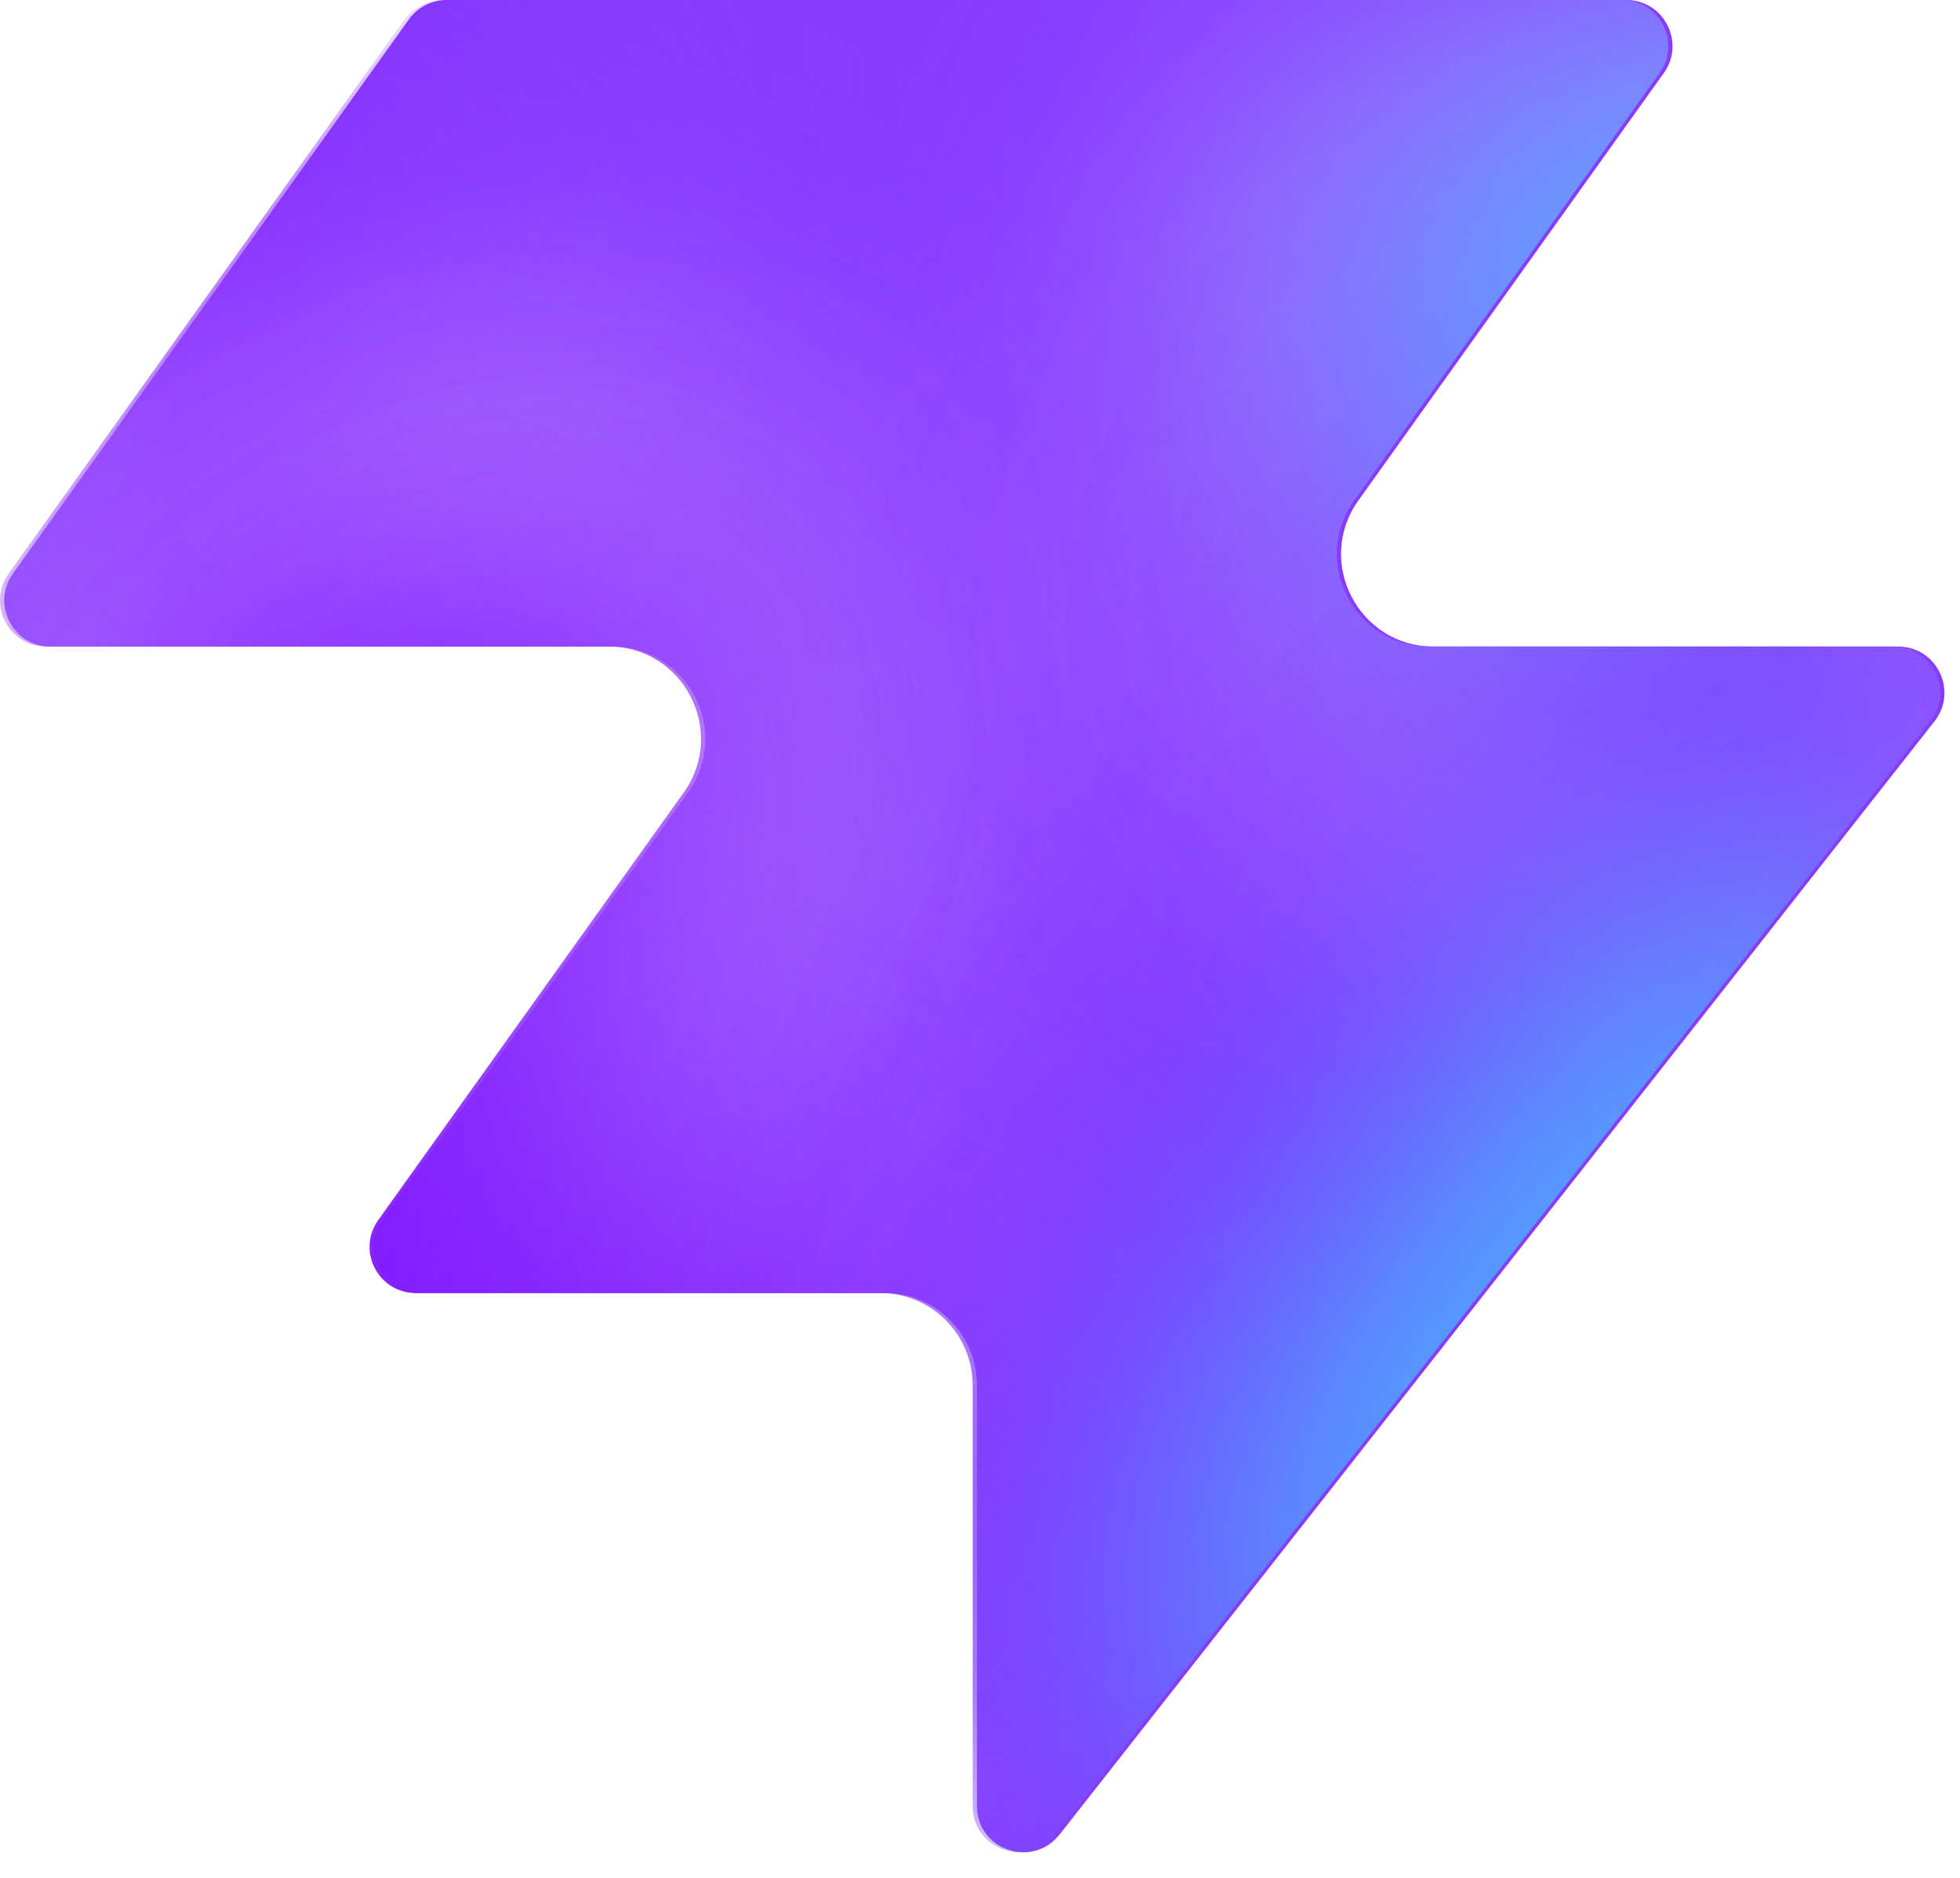
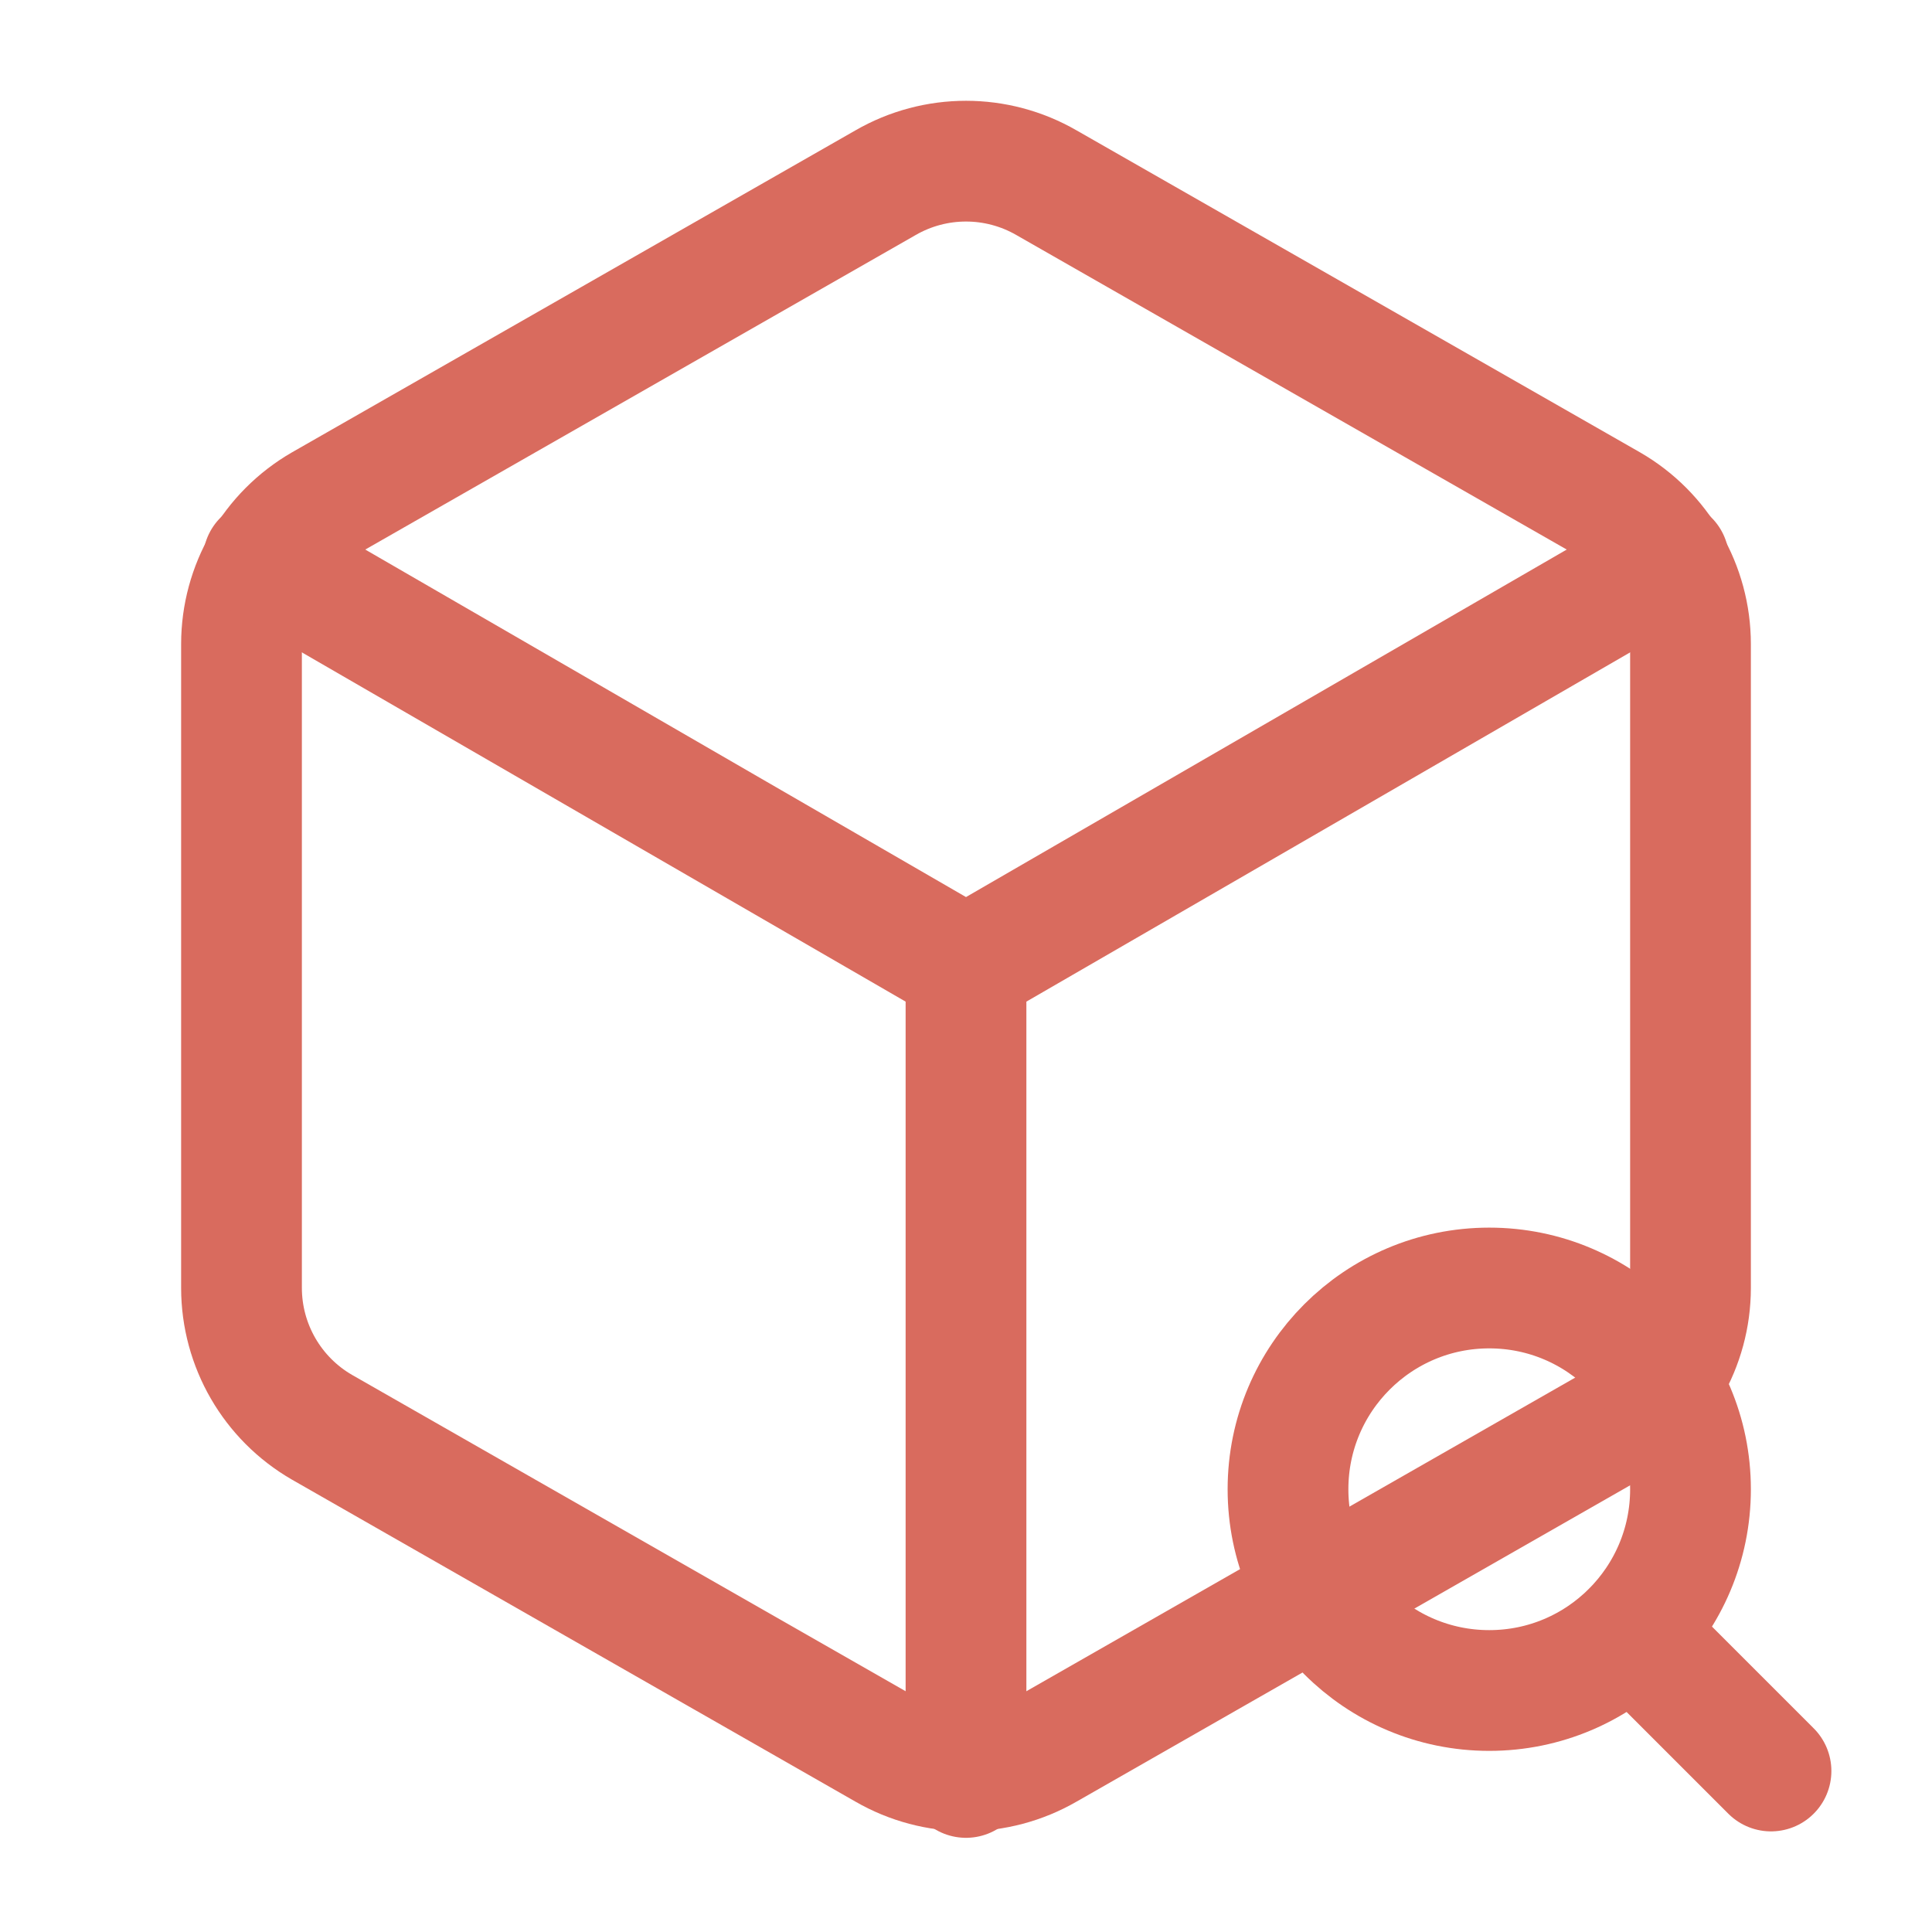
- <svg xmlns="http://www.w3.org/2000/svg" width="48" height="46" fill="none" viewBox="0 0 48 46">
-   <path fill="#863bff" d="M25.946 44.938c-.664.845-2.021.375-2.021-.698V33.937a2.26 2.26 0 0 0-2.262-2.262H10.287c-.92 0-1.456-1.04-.92-1.788l7.48-10.471c1.07-1.497 0-3.578-1.842-3.578H1.237c-.92 0-1.456-1.04-.92-1.788L10.013.474c.214-.297.556-.474.92-.474h28.894c.92 0 1.456 1.04.92 1.788l-7.48 10.471c-1.07 1.498 0 3.579 1.842 3.579h11.377c.943 0 1.473 1.088.89 1.83L25.947 44.94z" style="fill:#863bff;fill:color(display-p3 .525 .23 1);fill-opacity:1" />
-   <mask id="a" width="48" height="46" x="0" y="0" maskUnits="userSpaceOnUse" style="mask-type:alpha">
-     <path fill="#000" d="M25.842 44.938c-.664.844-2.021.375-2.021-.698V33.937a2.26 2.26 0 0 0-2.262-2.262H10.183c-.92 0-1.456-1.04-.92-1.788l7.48-10.471c1.07-1.498 0-3.579-1.842-3.579H1.133c-.92 0-1.456-1.04-.92-1.787L9.91.473c.214-.297.556-.474.92-.474h28.894c.92 0 1.456 1.04.92 1.788l-7.48 10.471c-1.07 1.498 0 3.578 1.842 3.578h11.377c.943 0 1.473 1.088.89 1.832L25.843 44.94z" style="fill:#000;fill-opacity:1" />
-   </mask>
-   <g mask="url(#a)">
-     <g filter="url(#b)">
-       <ellipse cx="5.508" cy="14.704" fill="#ede6ff" rx="5.508" ry="14.704" style="fill:#ede6ff;fill:color(display-p3 .927 .903 1);fill-opacity:1" transform="matrix(.00324 1 1 -.00324 -4.47 31.516)" />
-     </g>
-     <g filter="url(#c)">
-       <ellipse cx="10.399" cy="29.851" fill="#ede6ff" rx="10.399" ry="29.851" style="fill:#ede6ff;fill:color(display-p3 .927 .903 1);fill-opacity:1" transform="matrix(.00324 1 1 -.00324 -39.328 7.883)" />
-     </g>
-     <g filter="url(#d)">
-       <ellipse cx="5.508" cy="30.487" fill="#7e14ff" rx="5.508" ry="30.487" style="fill:#7e14ff;fill:color(display-p3 .492 .077 1);fill-opacity:1" transform="rotate(89.814 -25.913 -14.639)scale(1 -1)" />
-     </g>
-     <g filter="url(#e)">
-       <ellipse cx="5.508" cy="30.599" fill="#7e14ff" rx="5.508" ry="30.599" style="fill:#7e14ff;fill:color(display-p3 .492 .077 1);fill-opacity:1" transform="rotate(89.814 -32.644 -3.334)scale(1 -1)" />
-     </g>
-     <g filter="url(#f)">
-       <ellipse cx="5.508" cy="30.599" fill="#7e14ff" rx="5.508" ry="30.599" style="fill:#7e14ff;fill:color(display-p3 .492 .077 1);fill-opacity:1" transform="matrix(.00324 1 1 -.00324 -34.34 30.47)" />
-     </g>
-     <g filter="url(#g)">
-       <ellipse cx="14.072" cy="22.078" fill="#ede6ff" rx="14.072" ry="22.078" style="fill:#ede6ff;fill:color(display-p3 .927 .903 1);fill-opacity:1" transform="rotate(93.35 24.506 48.493)scale(-1 1)" />
-     </g>
-     <g filter="url(#h)">
-       <ellipse cx="3.47" cy="21.501" fill="#7e14ff" rx="3.47" ry="21.501" style="fill:#7e14ff;fill:color(display-p3 .492 .077 1);fill-opacity:1" transform="rotate(89.009 28.708 47.59)scale(-1 1)" />
-     </g>
-     <g filter="url(#i)">
-       <ellipse cx="3.47" cy="21.501" fill="#7e14ff" rx="3.47" ry="21.501" style="fill:#7e14ff;fill:color(display-p3 .492 .077 1);fill-opacity:1" transform="rotate(89.009 28.708 47.59)scale(-1 1)" />
-     </g>
-     <g filter="url(#j)">
-       <ellipse cx=".387" cy="8.972" fill="#7e14ff" rx="4.407" ry="29.108" style="fill:#7e14ff;fill:color(display-p3 .492 .077 1);fill-opacity:1" transform="rotate(39.51 .387 8.972)" />
-     </g>
-     <g filter="url(#k)">
-       <ellipse cx="47.523" cy="-6.092" fill="#7e14ff" rx="4.407" ry="29.108" style="fill:#7e14ff;fill:color(display-p3 .492 .077 1);fill-opacity:1" transform="rotate(37.892 47.523 -6.092)" />
-     </g>
-     <g filter="url(#l)">
-       <ellipse cx="41.412" cy="6.333" fill="#47bfff" rx="5.971" ry="9.665" style="fill:#47bfff;fill:color(display-p3 .28 .748 1);fill-opacity:1" transform="rotate(37.892 41.412 6.333)" />
-     </g>
-     <g filter="url(#m)">
-       <ellipse cx="-1.879" cy="38.332" fill="#7e14ff" rx="4.407" ry="29.108" style="fill:#7e14ff;fill:color(display-p3 .492 .077 1);fill-opacity:1" transform="rotate(37.892 -1.88 38.332)" />
-     </g>
-     <g filter="url(#n)">
-       <ellipse cx="-1.879" cy="38.332" fill="#7e14ff" rx="4.407" ry="29.108" style="fill:#7e14ff;fill:color(display-p3 .492 .077 1);fill-opacity:1" transform="rotate(37.892 -1.88 38.332)" />
-     </g>
-     <g filter="url(#o)">
-       <ellipse cx="35.651" cy="29.907" fill="#7e14ff" rx="4.407" ry="29.108" style="fill:#7e14ff;fill:color(display-p3 .492 .077 1);fill-opacity:1" transform="rotate(37.892 35.651 29.907)" />
-     </g>
-     <g filter="url(#p)">
-       <ellipse cx="38.418" cy="32.4" fill="#47bfff" rx="5.971" ry="15.297" style="fill:#47bfff;fill:color(display-p3 .28 .748 1);fill-opacity:1" transform="rotate(37.892 38.418 32.4)" />
-     </g>
-   </g>
-   <defs>
-     <filter id="b" width="60.045" height="41.654" x="-19.77" y="16.149" color-interpolation-filters="sRGB" filterUnits="userSpaceOnUse">
-       <feFlood flood-opacity="0" result="BackgroundImageFix" />
-       <feBlend in="SourceGraphic" in2="BackgroundImageFix" result="shape" />
-       <feGaussianBlur result="effect1_foregroundBlur_2002_17158" stdDeviation="7.659" />
-     </filter>
-     <filter id="c" width="90.34" height="51.437" x="-54.613" y="-7.533" color-interpolation-filters="sRGB" filterUnits="userSpaceOnUse">
-       <feFlood flood-opacity="0" result="BackgroundImageFix" />
-       <feBlend in="SourceGraphic" in2="BackgroundImageFix" result="shape" />
-       <feGaussianBlur result="effect1_foregroundBlur_2002_17158" stdDeviation="7.659" />
-     </filter>
-     <filter id="d" width="79.355" height="29.4" x="-49.64" y="2.03" color-interpolation-filters="sRGB" filterUnits="userSpaceOnUse">
-       <feFlood flood-opacity="0" result="BackgroundImageFix" />
-       <feBlend in="SourceGraphic" in2="BackgroundImageFix" result="shape" />
-       <feGaussianBlur result="effect1_foregroundBlur_2002_17158" stdDeviation="4.596" />
-     </filter>
-     <filter id="e" width="79.579" height="29.4" x="-45.045" y="20.029" color-interpolation-filters="sRGB" filterUnits="userSpaceOnUse">
-       <feFlood flood-opacity="0" result="BackgroundImageFix" />
-       <feBlend in="SourceGraphic" in2="BackgroundImageFix" result="shape" />
-       <feGaussianBlur result="effect1_foregroundBlur_2002_17158" stdDeviation="4.596" />
-     </filter>
-     <filter id="f" width="79.579" height="29.4" x="-43.513" y="21.178" color-interpolation-filters="sRGB" filterUnits="userSpaceOnUse">
-       <feFlood flood-opacity="0" result="BackgroundImageFix" />
-       <feBlend in="SourceGraphic" in2="BackgroundImageFix" result="shape" />
-       <feGaussianBlur result="effect1_foregroundBlur_2002_17158" stdDeviation="4.596" />
-     </filter>
-     <filter id="g" width="74.749" height="58.852" x="15.756" y="-17.901" color-interpolation-filters="sRGB" filterUnits="userSpaceOnUse">
-       <feFlood flood-opacity="0" result="BackgroundImageFix" />
-       <feBlend in="SourceGraphic" in2="BackgroundImageFix" result="shape" />
-       <feGaussianBlur result="effect1_foregroundBlur_2002_17158" stdDeviation="7.659" />
-     </filter>
-     <filter id="h" width="61.377" height="25.362" x="23.548" y="2.284" color-interpolation-filters="sRGB" filterUnits="userSpaceOnUse">
-       <feFlood flood-opacity="0" result="BackgroundImageFix" />
-       <feBlend in="SourceGraphic" in2="BackgroundImageFix" result="shape" />
-       <feGaussianBlur result="effect1_foregroundBlur_2002_17158" stdDeviation="4.596" />
-     </filter>
-     <filter id="i" width="61.377" height="25.362" x="23.548" y="2.284" color-interpolation-filters="sRGB" filterUnits="userSpaceOnUse">
-       <feFlood flood-opacity="0" result="BackgroundImageFix" />
-       <feBlend in="SourceGraphic" in2="BackgroundImageFix" result="shape" />
-       <feGaussianBlur result="effect1_foregroundBlur_2002_17158" stdDeviation="4.596" />
-     </filter>
-     <filter id="j" width="56.045" height="63.649" x="-27.636" y="-22.853" color-interpolation-filters="sRGB" filterUnits="userSpaceOnUse">
-       <feFlood flood-opacity="0" result="BackgroundImageFix" />
-       <feBlend in="SourceGraphic" in2="BackgroundImageFix" result="shape" />
-       <feGaussianBlur result="effect1_foregroundBlur_2002_17158" stdDeviation="4.596" />
-     </filter>
-     <filter id="k" width="54.814" height="64.646" x="20.116" y="-38.415" color-interpolation-filters="sRGB" filterUnits="userSpaceOnUse">
-       <feFlood flood-opacity="0" result="BackgroundImageFix" />
-       <feBlend in="SourceGraphic" in2="BackgroundImageFix" result="shape" />
-       <feGaussianBlur result="effect1_foregroundBlur_2002_17158" stdDeviation="4.596" />
-     </filter>
-     <filter id="l" width="33.541" height="35.313" x="24.641" y="-11.323" color-interpolation-filters="sRGB" filterUnits="userSpaceOnUse">
-       <feFlood flood-opacity="0" result="BackgroundImageFix" />
-       <feBlend in="SourceGraphic" in2="BackgroundImageFix" result="shape" />
-       <feGaussianBlur result="effect1_foregroundBlur_2002_17158" stdDeviation="4.596" />
-     </filter>
-     <filter id="m" width="54.814" height="64.646" x="-29.286" y="6.009" color-interpolation-filters="sRGB" filterUnits="userSpaceOnUse">
-       <feFlood flood-opacity="0" result="BackgroundImageFix" />
-       <feBlend in="SourceGraphic" in2="BackgroundImageFix" result="shape" />
-       <feGaussianBlur result="effect1_foregroundBlur_2002_17158" stdDeviation="4.596" />
-     </filter>
-     <filter id="n" width="54.814" height="64.646" x="-29.286" y="6.009" color-interpolation-filters="sRGB" filterUnits="userSpaceOnUse">
-       <feFlood flood-opacity="0" result="BackgroundImageFix" />
-       <feBlend in="SourceGraphic" in2="BackgroundImageFix" result="shape" />
-       <feGaussianBlur result="effect1_foregroundBlur_2002_17158" stdDeviation="4.596" />
-     </filter>
-     <filter id="o" width="54.814" height="64.646" x="8.244" y="-2.416" color-interpolation-filters="sRGB" filterUnits="userSpaceOnUse">
-       <feFlood flood-opacity="0" result="BackgroundImageFix" />
-       <feBlend in="SourceGraphic" in2="BackgroundImageFix" result="shape" />
-       <feGaussianBlur result="effect1_foregroundBlur_2002_17158" stdDeviation="4.596" />
-     </filter>
-     <filter id="p" width="39.409" height="43.623" x="18.713" y="10.588" color-interpolation-filters="sRGB" filterUnits="userSpaceOnUse">
-       <feFlood flood-opacity="0" result="BackgroundImageFix" />
-       <feBlend in="SourceGraphic" in2="BackgroundImageFix" result="shape" />
-       <feGaussianBlur result="effect1_foregroundBlur_2002_17158" stdDeviation="4.596" />
-     </filter>
-   </defs>
+ <svg xmlns="http://www.w3.org/2000/svg" width="48" height="48" viewBox="0 0 24 24" fill="none" stroke="#D96B5E" stroke-width="1.5" stroke-linecap="round" stroke-linejoin="round">
+   <path d="M11 21.73a2 2 0 0 0 2 0l7-4A2 2 0 0 0 21 16V8a2 2 0 0 0-1-1.73l-7-4a2 2 0 0 0-2 0l-7 4A2 2 0 0 0 3 8v8a2 2 0 0 0 1 1.73z" />
+   <polyline points="3.27 6.96 12 12.01 20.73 6.96" />
+   <line x1="12" y1="22.08" x2="12" y2="12" />
+   <circle cx="18.5" cy="18.5" r="2.5" />
+   <line x1="20.27" y1="20.27" x2="22" y2="22" />
</svg>
